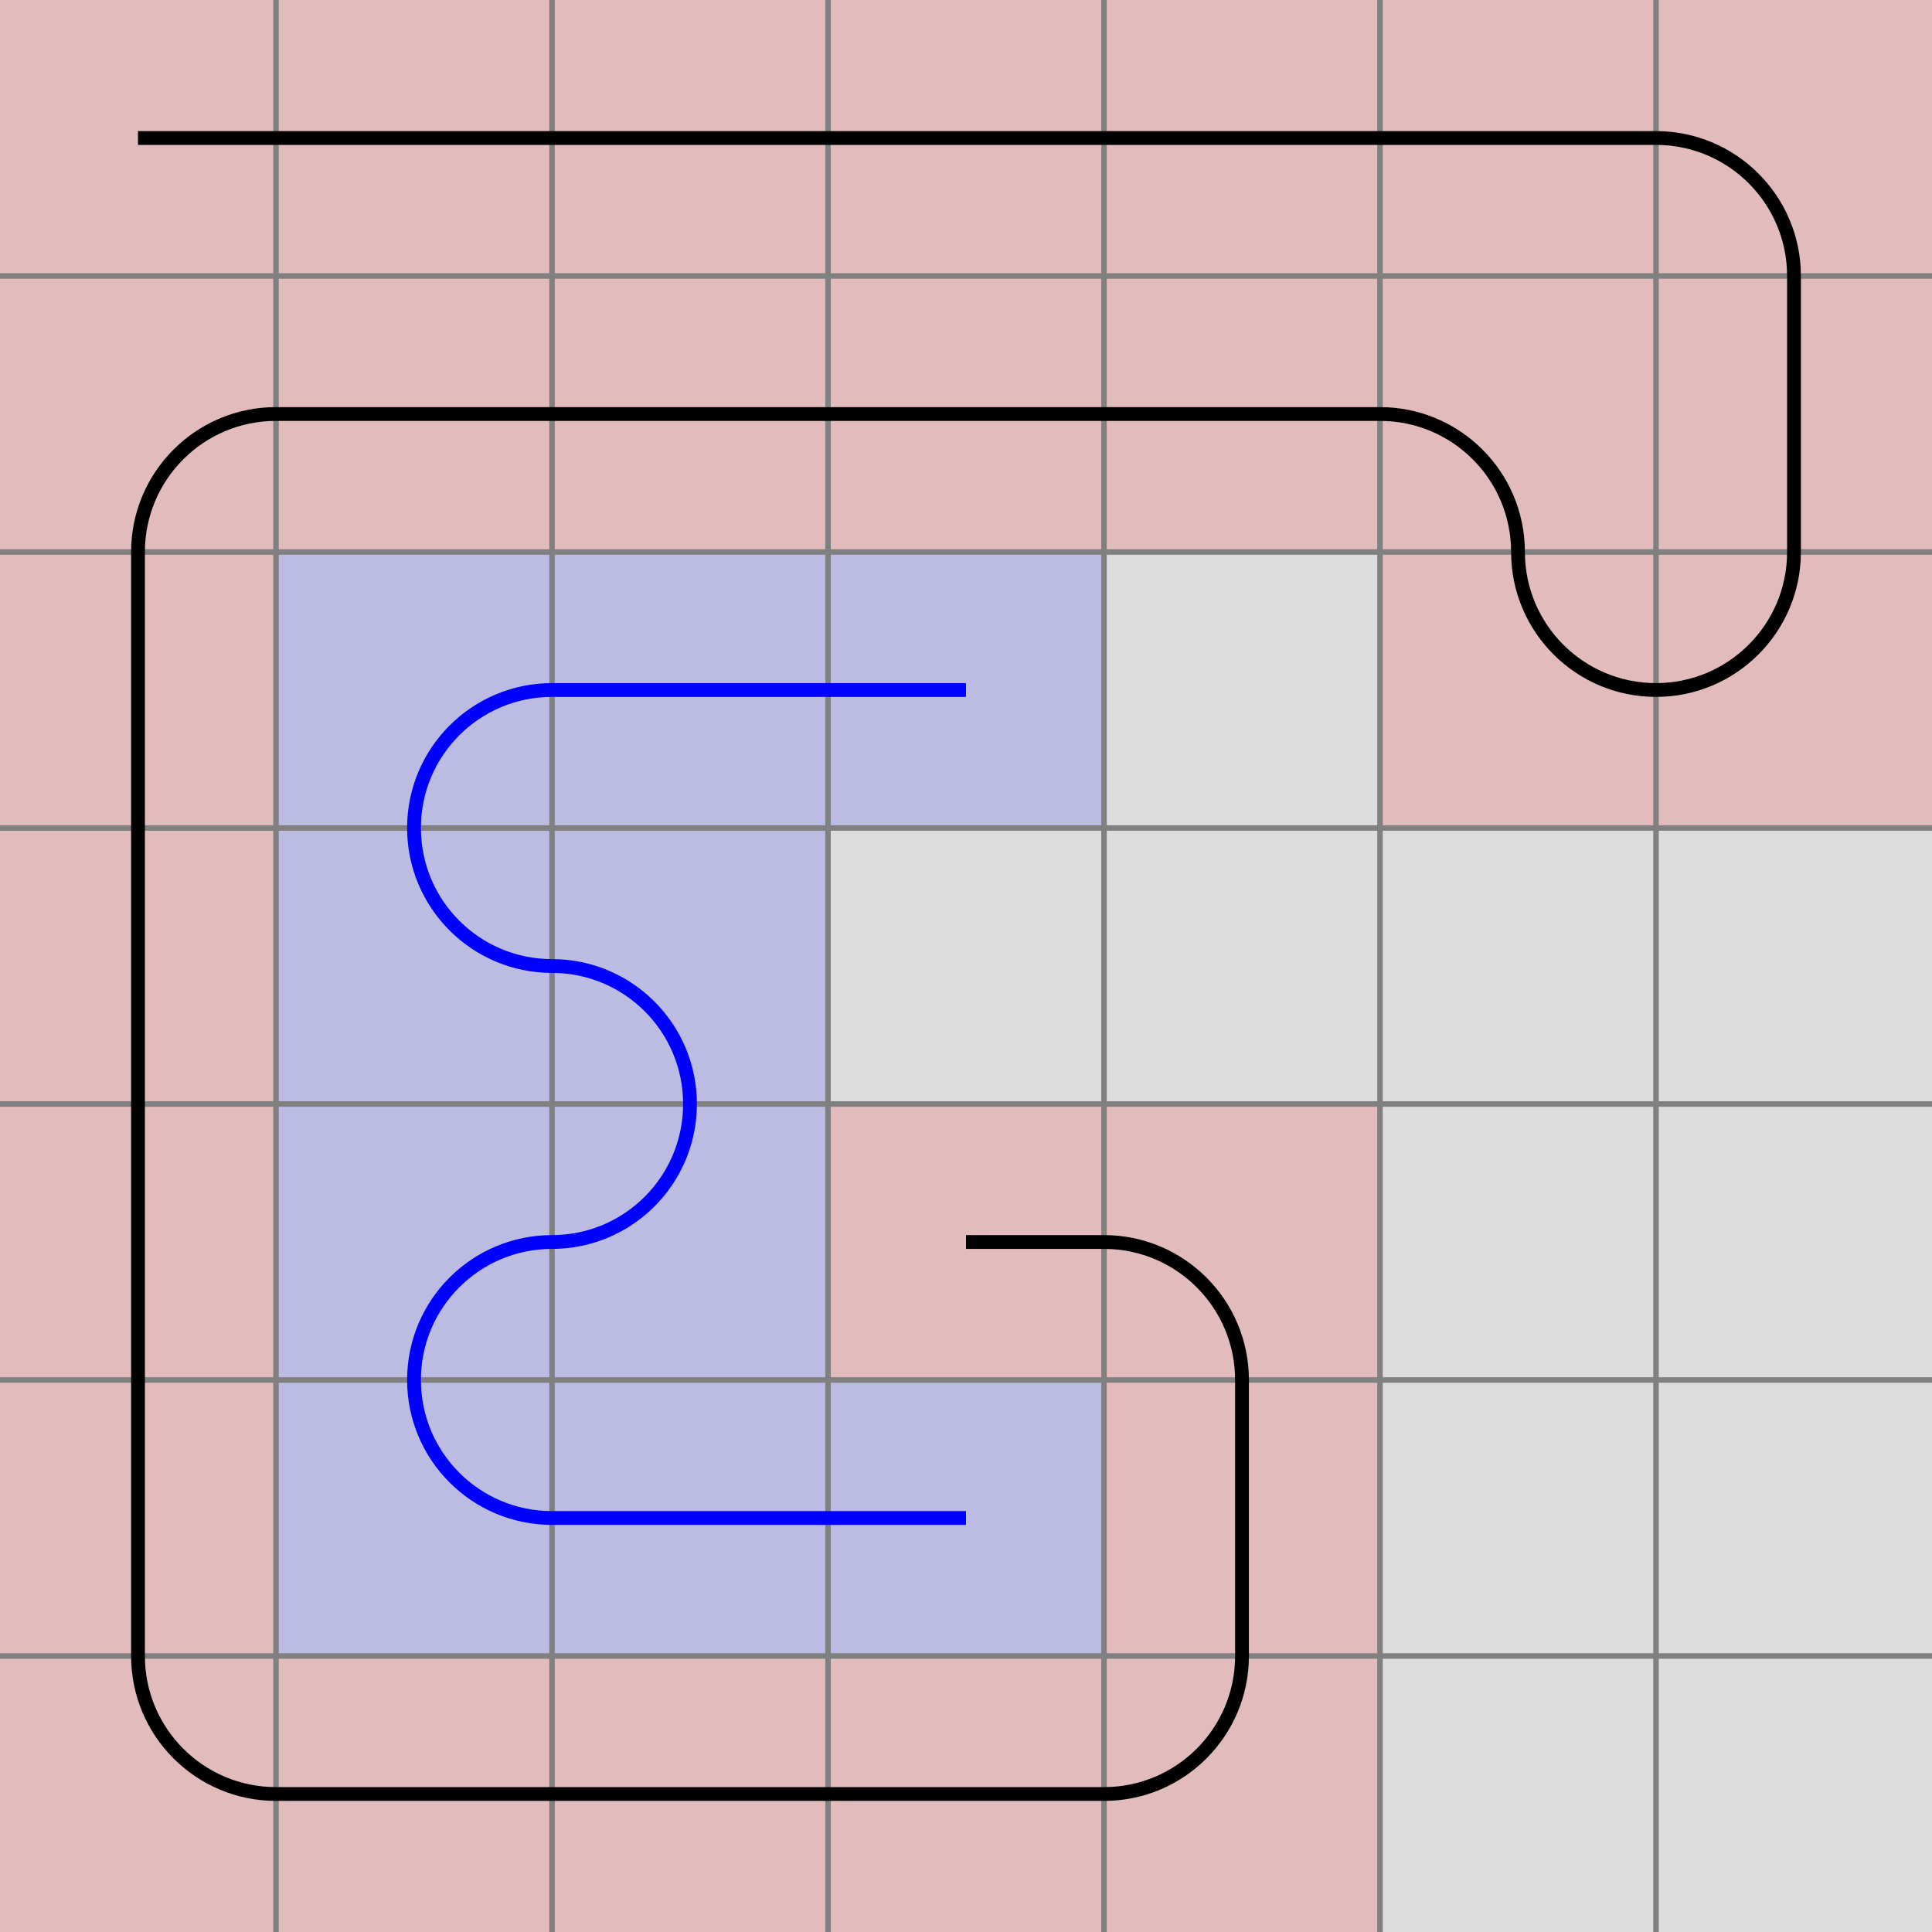
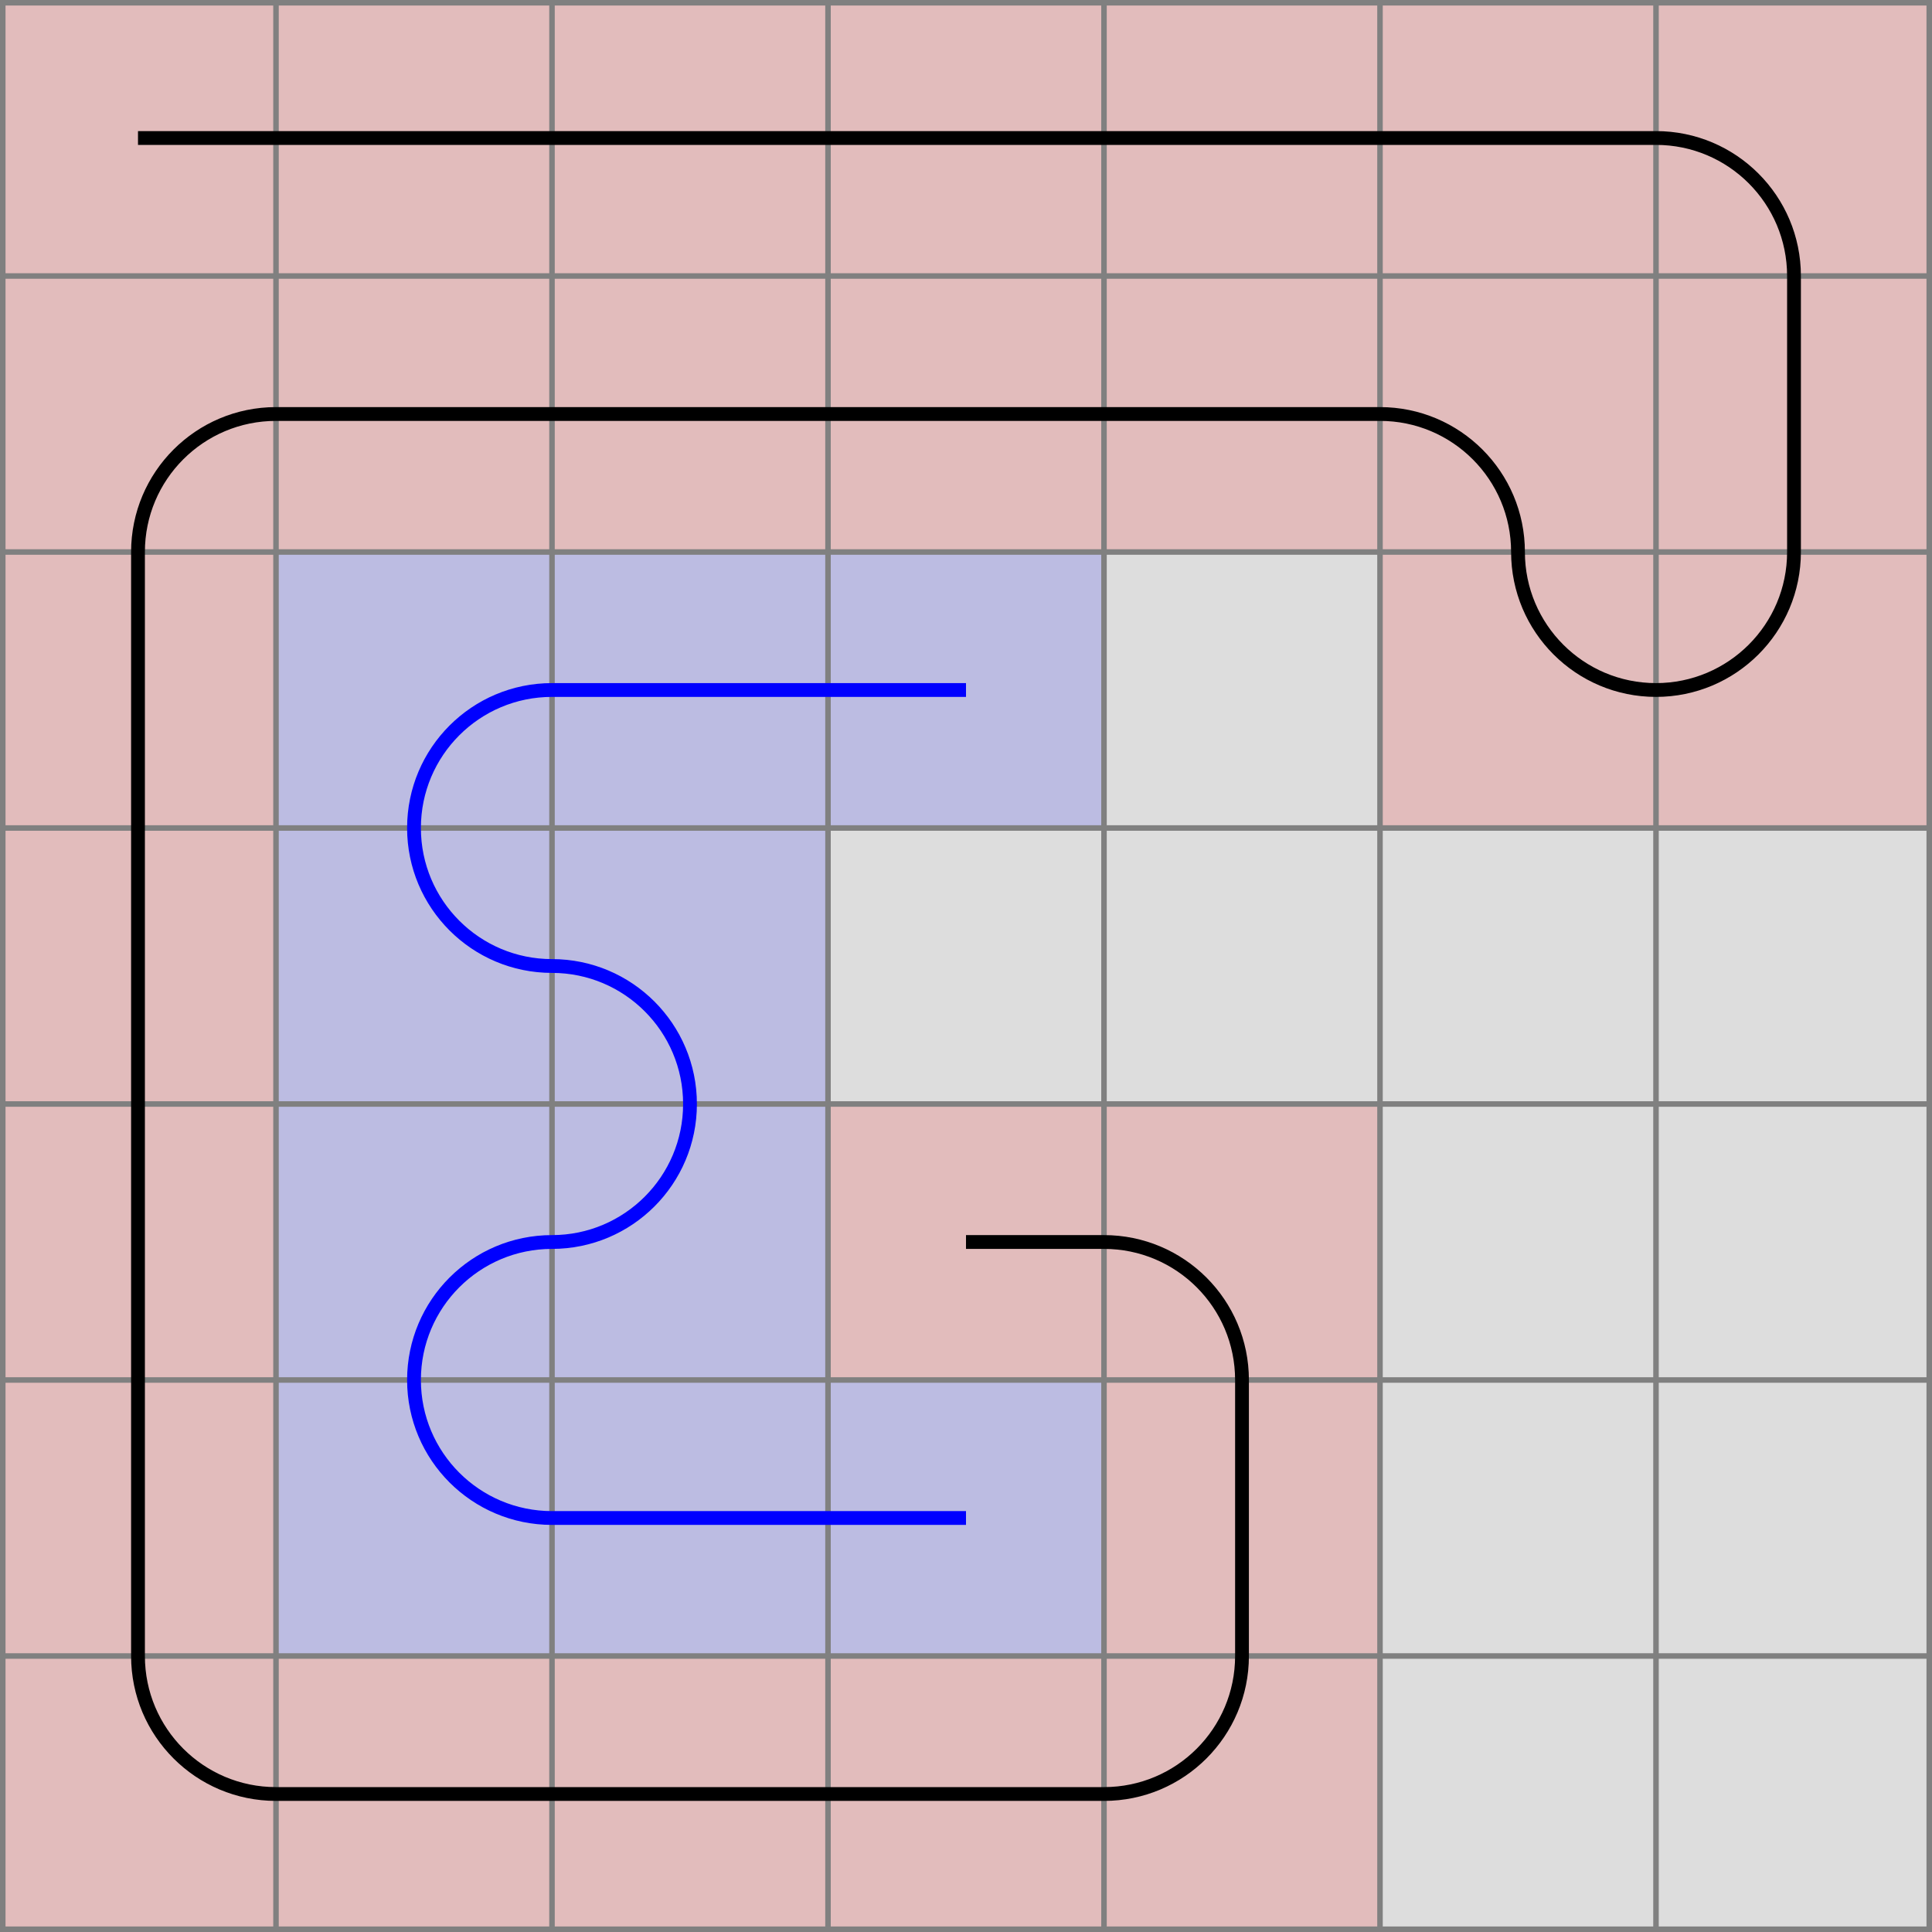
<svg xmlns="http://www.w3.org/2000/svg" viewBox="0 0 7 7">
  <path d="M0,0 h7 v7 h-7 z" fill="#dddddd" />
  <rect width="1" height="1" x="0" y="0" fill="#ff0000" fill-opacity="0.15" />
  <rect width="1" height="1" x="1" y="0" fill="#ff0000" fill-opacity="0.15" />
  <rect width="1" height="1" x="2" y="0" fill="#ff0000" fill-opacity="0.15" />
  <rect width="1" height="1" x="3" y="0" fill="#ff0000" fill-opacity="0.15" />
  <rect width="1" height="1" x="4" y="0" fill="#ff0000" fill-opacity="0.15" />
  <rect width="1" height="1" x="5" y="0" fill="#ff0000" fill-opacity="0.15" />
  <rect width="1" height="1" x="6" y="0" fill="#ff0000" fill-opacity="0.15" />
  <rect width="1" height="1" x="6" y="1" fill="#ff0000" fill-opacity="0.15" />
  <rect width="1" height="1" x="6" y="2" fill="#ff0000" fill-opacity="0.15" />
  <rect width="1" height="1" x="5" y="2" fill="#ff0000" fill-opacity="0.15" />
  <rect width="1" height="1" x="5" y="1" fill="#ff0000" fill-opacity="0.15" />
  <rect width="1" height="1" x="4" y="1" fill="#ff0000" fill-opacity="0.15" />
  <rect width="1" height="1" x="3" y="1" fill="#ff0000" fill-opacity="0.15" />
  <rect width="1" height="1" x="2" y="1" fill="#ff0000" fill-opacity="0.15" />
  <rect width="1" height="1" x="1" y="1" fill="#ff0000" fill-opacity="0.15" />
  <rect width="1" height="1" x="0" y="1" fill="#ff0000" fill-opacity="0.15" />
  <rect width="1" height="1" x="0" y="2" fill="#ff0000" fill-opacity="0.15" />
  <rect width="1" height="1" x="0" y="3" fill="#ff0000" fill-opacity="0.15" />
  <rect width="1" height="1" x="0" y="4" fill="#ff0000" fill-opacity="0.15" />
  <rect width="1" height="1" x="0" y="5" fill="#ff0000" fill-opacity="0.15" />
  <rect width="1" height="1" x="0" y="6" fill="#ff0000" fill-opacity="0.15" />
  <rect width="1" height="1" x="1" y="6" fill="#ff0000" fill-opacity="0.15" />
  <rect width="1" height="1" x="2" y="6" fill="#ff0000" fill-opacity="0.15" />
  <rect width="1" height="1" x="3" y="6" fill="#ff0000" fill-opacity="0.15" />
  <rect width="1" height="1" x="4" y="6" fill="#ff0000" fill-opacity="0.15" />
  <rect width="1" height="1" x="4" y="5" fill="#ff0000" fill-opacity="0.15" />
  <rect width="1" height="1" x="4" y="4" fill="#ff0000" fill-opacity="0.15" />
  <rect width="1" height="1" x="3" y="4" fill="#ff0000" fill-opacity="0.15" />
  <rect width="1" height="1" x="3" y="5" fill="#0000ff" fill-opacity="0.15" />
  <rect width="1" height="1" x="2" y="5" fill="#0000ff" fill-opacity="0.15" />
  <rect width="1" height="1" x="1" y="5" fill="#0000ff" fill-opacity="0.15" />
  <rect width="1" height="1" x="1" y="4" fill="#0000ff" fill-opacity="0.15" />
  <rect width="1" height="1" x="2" y="4" fill="#0000ff" fill-opacity="0.15" />
  <rect width="1" height="1" x="2" y="3" fill="#0000ff" fill-opacity="0.15" />
  <rect width="1" height="1" x="1" y="3" fill="#0000ff" fill-opacity="0.15" />
  <rect width="1" height="1" x="1" y="2" fill="#0000ff" fill-opacity="0.15" />
  <rect width="1" height="1" x="2" y="2" fill="#0000ff" fill-opacity="0.15" />
  <rect width="1" height="1" x="3" y="2" fill="#0000ff" fill-opacity="0.15" />
+   <path fill="transparent" stroke="gray" stroke-width="0.02" d="M 0.01 0 v 7" />
+   <path fill="transparent" stroke="gray" stroke-width="0.02" d="M 0 0.01 h 7" />
  <path fill="transparent" stroke="gray" stroke-width="0.02" d="M 1 0 v 7" />
  <path fill="transparent" stroke="gray" stroke-width="0.02" d="M 0 1 h 7" />
  <path fill="transparent" stroke="gray" stroke-width="0.02" d="M 2 0 v 7" />
  <path fill="transparent" stroke="gray" stroke-width="0.02" d="M 0 2 h 7" />
  <path fill="transparent" stroke="gray" stroke-width="0.02" d="M 3 0 v 7" />
  <path fill="transparent" stroke="gray" stroke-width="0.02" d="M 0 3 h 7" />
  <path fill="transparent" stroke="gray" stroke-width="0.02" d="M 4 0 v 7" />
  <path fill="transparent" stroke="gray" stroke-width="0.02" d="M 0 4 h 7" />
  <path fill="transparent" stroke="gray" stroke-width="0.02" d="M 5 0 v 7" />
  <path fill="transparent" stroke="gray" stroke-width="0.02" d="M 0 5 h 7" />
  <path fill="transparent" stroke="gray" stroke-width="0.02" d="M 6 0 v 7" />
  <path fill="transparent" stroke="gray" stroke-width="0.02" d="M 0 6 h 7" />
+   <path fill="transparent" stroke="gray" stroke-width="0.02" d="M 6.99 0 v 7" />
+   <path fill="transparent" stroke="gray" stroke-width="0.02" d="M 0 6.99 h 7" />
  <path d="M 0.5 0.5 L 1 0.5 L 2 0.5 L 3 0.5 L 4 0.5 L 5 0.5 L 6 0.5 A 0.5 0.5 0 0 1 6.5 1 L 6.5 2 A 0.5 0.5 0 0 1 6 2.5 A 0.5 0.5 0 0 1 5.5 2 A 0.5 0.5 0 0 0 5 1.5 L 4 1.5 L 3 1.5 L 2 1.5 L 1 1.5 A 0.5 0.5 0 0 0 0.5 2 L 0.5 3 L 0.5 4 L 0.5 5 L 0.5 6 A 0.5 0.5 0 0 0 1 6.5 L 2 6.5 L 3 6.5 L 4 6.5 A 0.5 0.5 0 0 0 4.5 6 L 4.5 5 A 0.5 0.5 0 0 0 4 4.5 L 3.5 4.5" fill="white" fill-opacity="0" stroke="black" stroke-width="0.05" />
  <path d="M 3.5 5.5 L 3 5.5 L 2 5.5 A 0.5 0.5 0 0 1 1.5 5 A 0.5 0.5 0 0 1 2 4.5 A 0.5 0.5 0 0 0 2.5 4 A 0.5 0.5 0 0 0 2 3.5 A 0.5 0.5 0 0 1 1.5 3 A 0.5 0.5 0 0 1 2 2.5 L 3 2.5 L 3.5 2.5 " fill="white" fill-opacity="0" stroke="blue" stroke-width="0.05" />
</svg>
